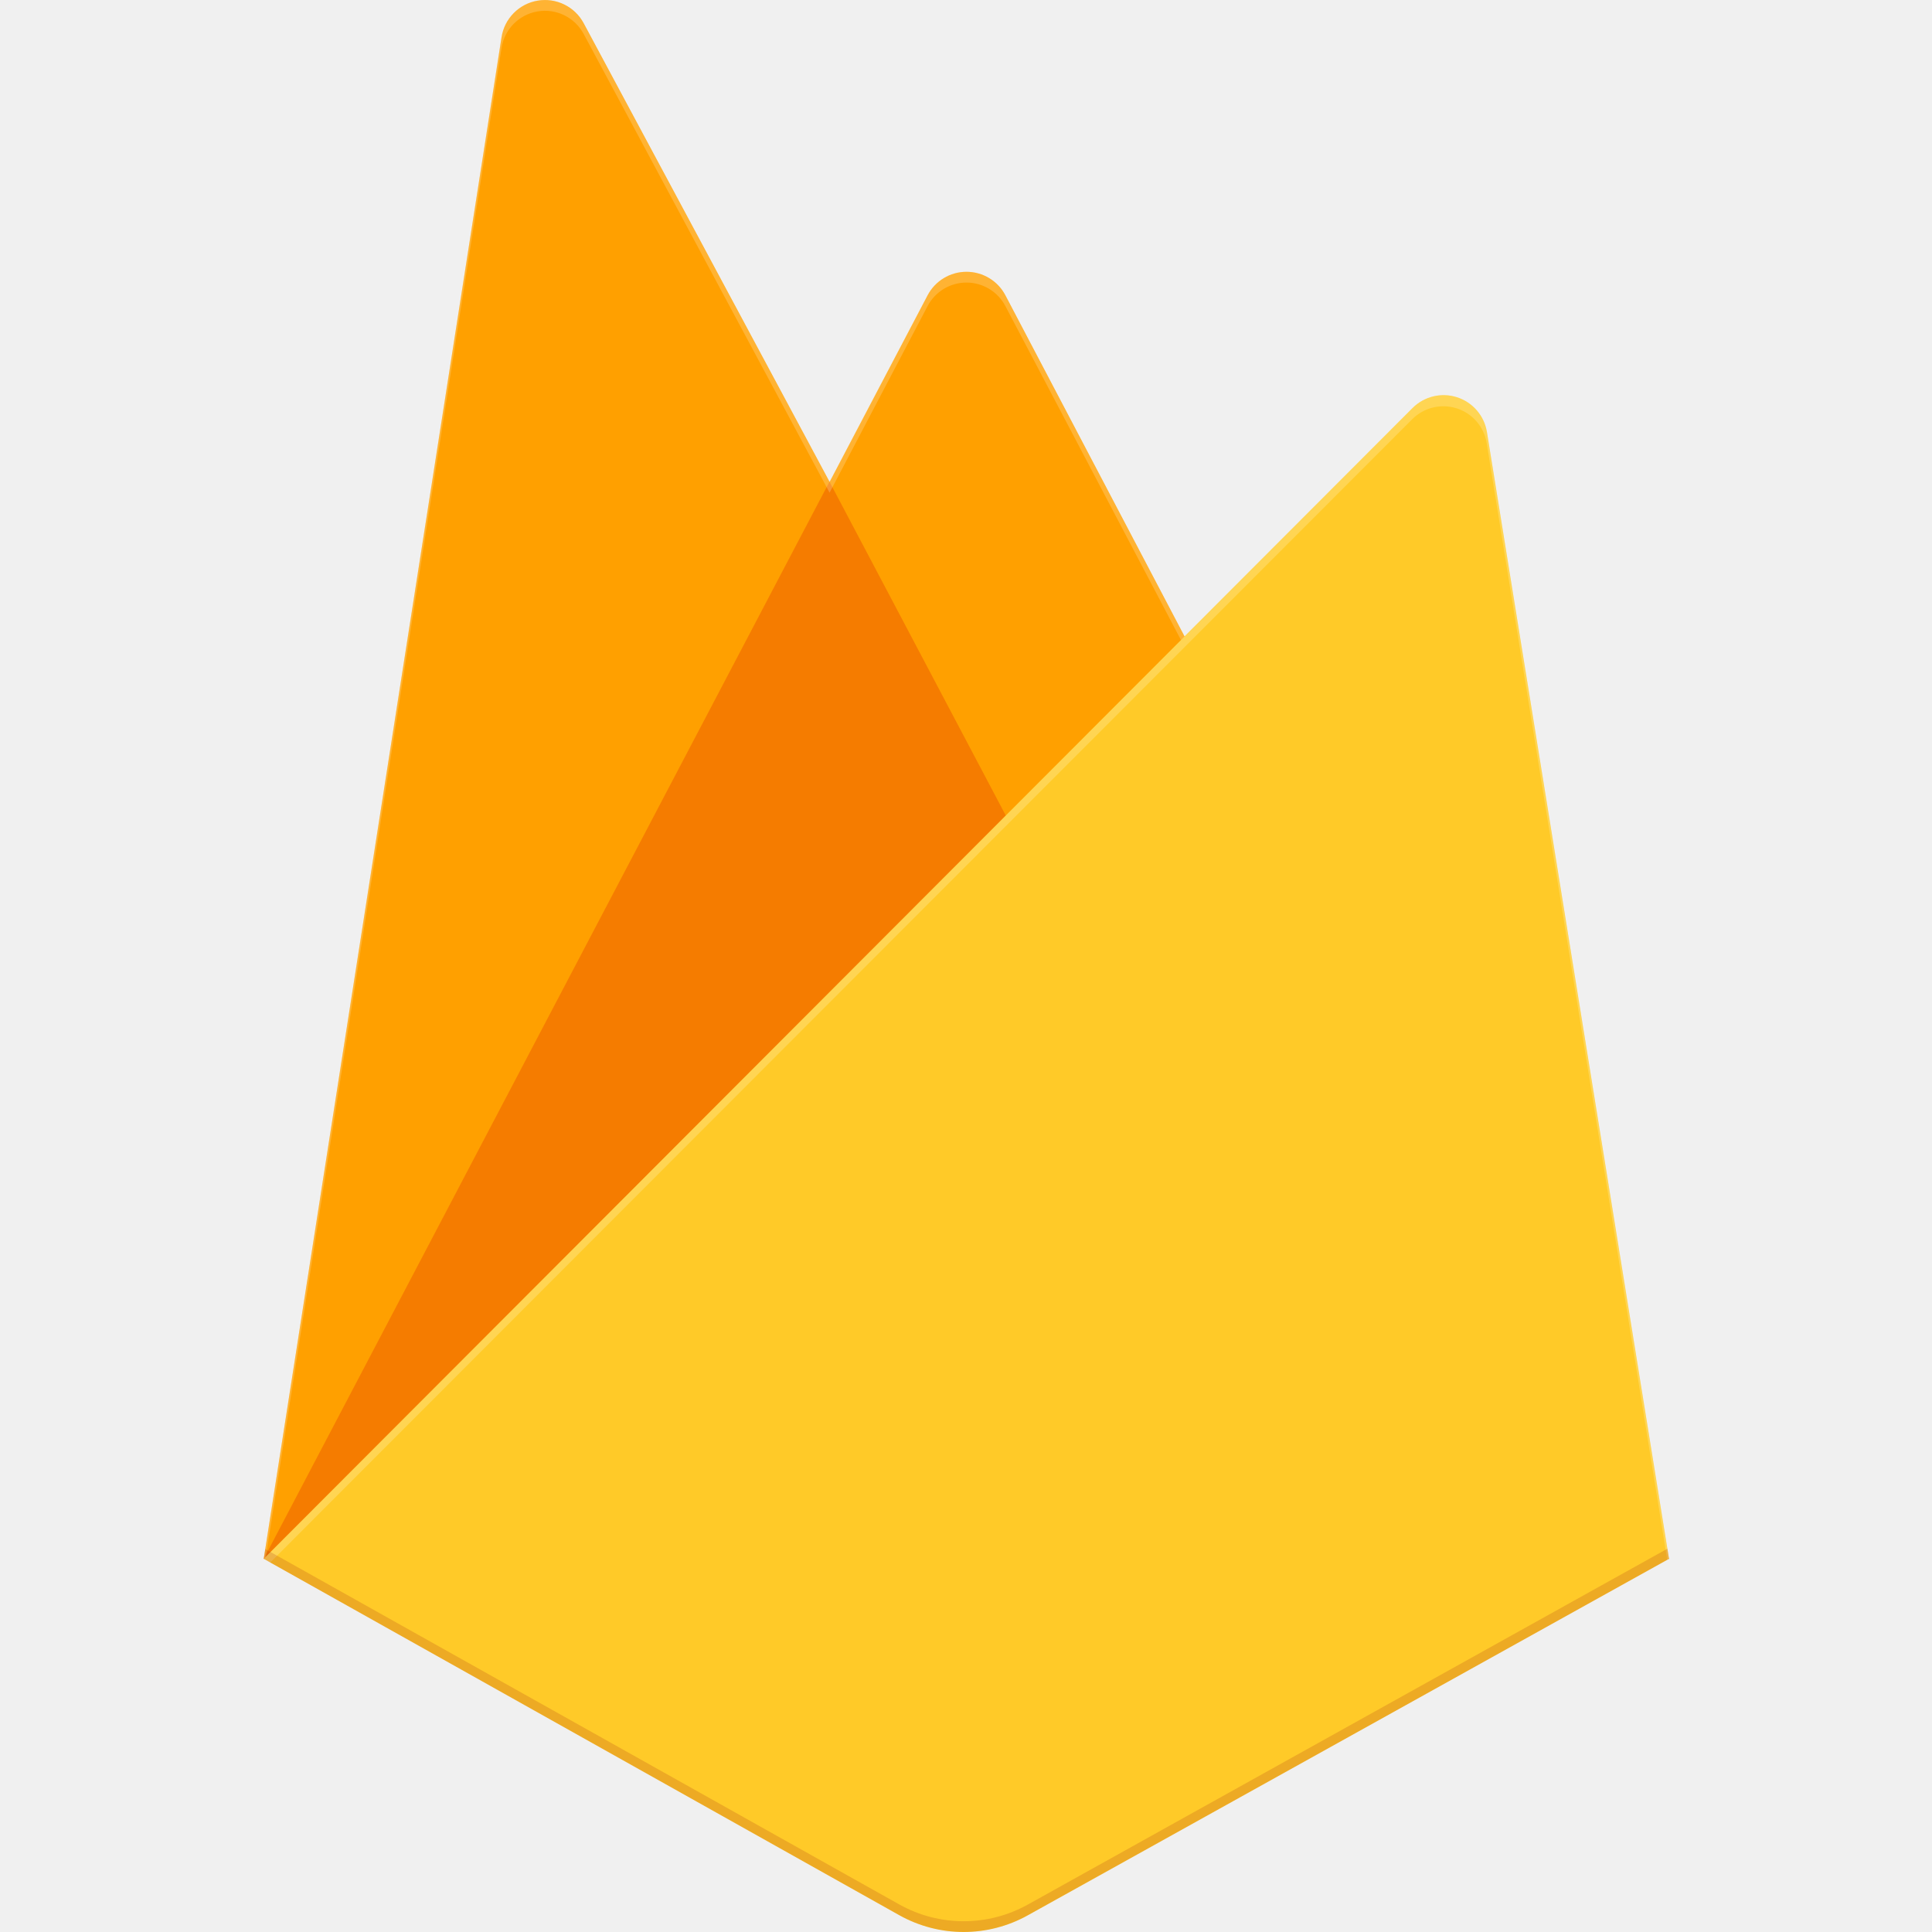
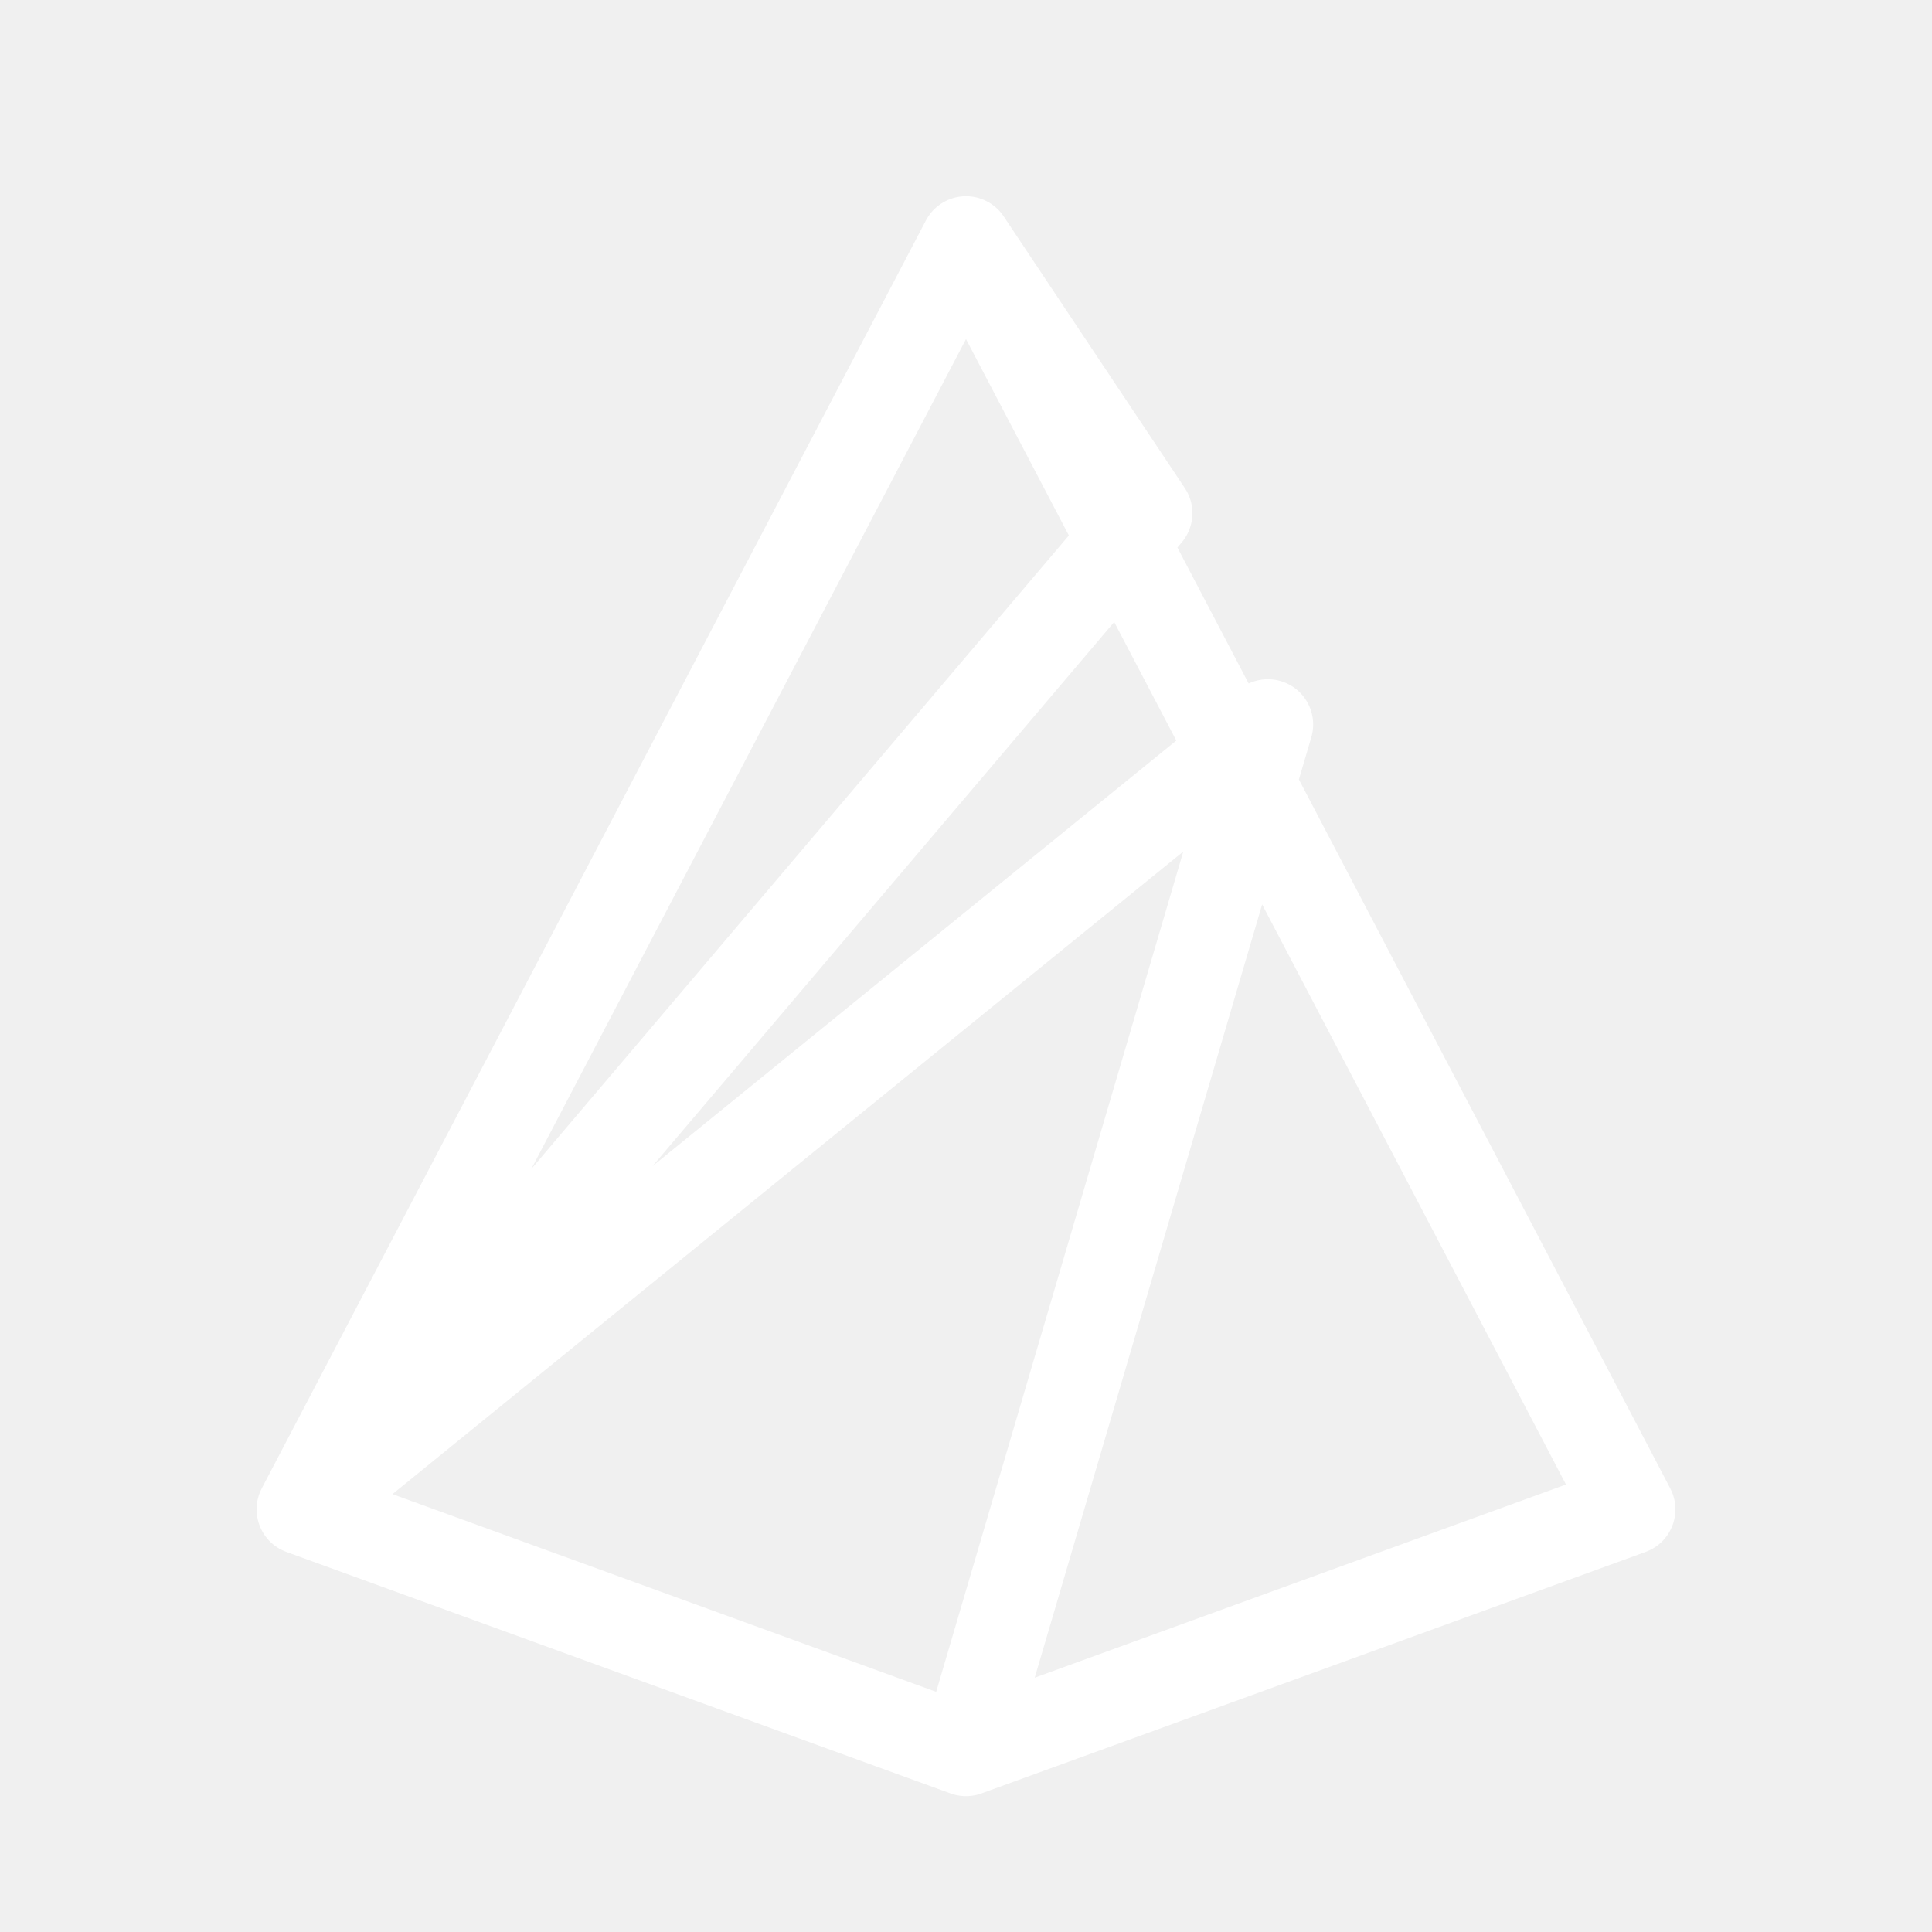
- <svg xmlns="http://www.w3.org/2000/svg" viewBox="0 0 128 128">
-   <path fill="#ffa000" d="M17.474 103.276 33.229 2.462a2.91 2.91 0 0 1 5.44-.924l16.294 30.39 6.494-12.366a2.91 2.91 0 0 1 5.15 0l43.97 83.714H17.474Z" />
-   <path fill="#f57c00" d="M71.903 64.005 54.955 31.913l-37.481 71.363Z" />
-   <path fill="#ffca28" d="M110.577 103.276 98.51 28.604a2.913 2.913 0 0 0-1.984-2.286 2.906 2.906 0 0 0-2.94.714l-76.112 76.243 42.115 23.618a8.728 8.728 0 0 0 8.51 0l42.478-23.618Z" />
-   <path fill="#fff" fill-opacity=".2" d="M98.51 28.604a2.913 2.913 0 0 0-1.984-2.286 2.906 2.906 0 0 0-2.94.713L78.479 42.178 66.6 19.562a2.91 2.91 0 0 0-5.15 0l-6.494 12.365L38.662 1.538A2.91 2.91 0 0 0 35.605.044a2.907 2.907 0 0 0-2.384 2.425L17.474 103.276h-.051l.05.058.415.204 75.676-75.764a2.91 2.91 0 0 1 4.932 1.571l11.965 74.003.116-.073L98.51 28.603Zm-80.898 74.534L33.228 3.182A2.91 2.91 0 0 1 35.613.756a2.911 2.911 0 0 1 3.057 1.495l16.292 30.39 6.495-12.366a2.91 2.91 0 0 1 5.15 0L78.245 42.41 17.61 103.138Z" />
-   <path fill="#a52714" d="M68.099 126.18a8.728 8.728 0 0 1-8.51 0l-42.015-23.55-.102.647 42.115 23.61a8.728 8.728 0 0 0 8.51 0l42.48-23.61-.11-.67-42.37 23.575z" opacity=".2" />
+ <svg xmlns="http://www.w3.org/2000/svg" viewBox="0 0 128 128" width="100%" height="100%">
+   <path fill="none" stroke="#ffffff" stroke-width="6" stroke-linejoin="round" stroke-linecap="round" d="M20 100 L64 16 L76 34 Z M64 16 L108 100 L64 116 L20 100 Z M20 100 L84 48 L64 116" />
</svg>
